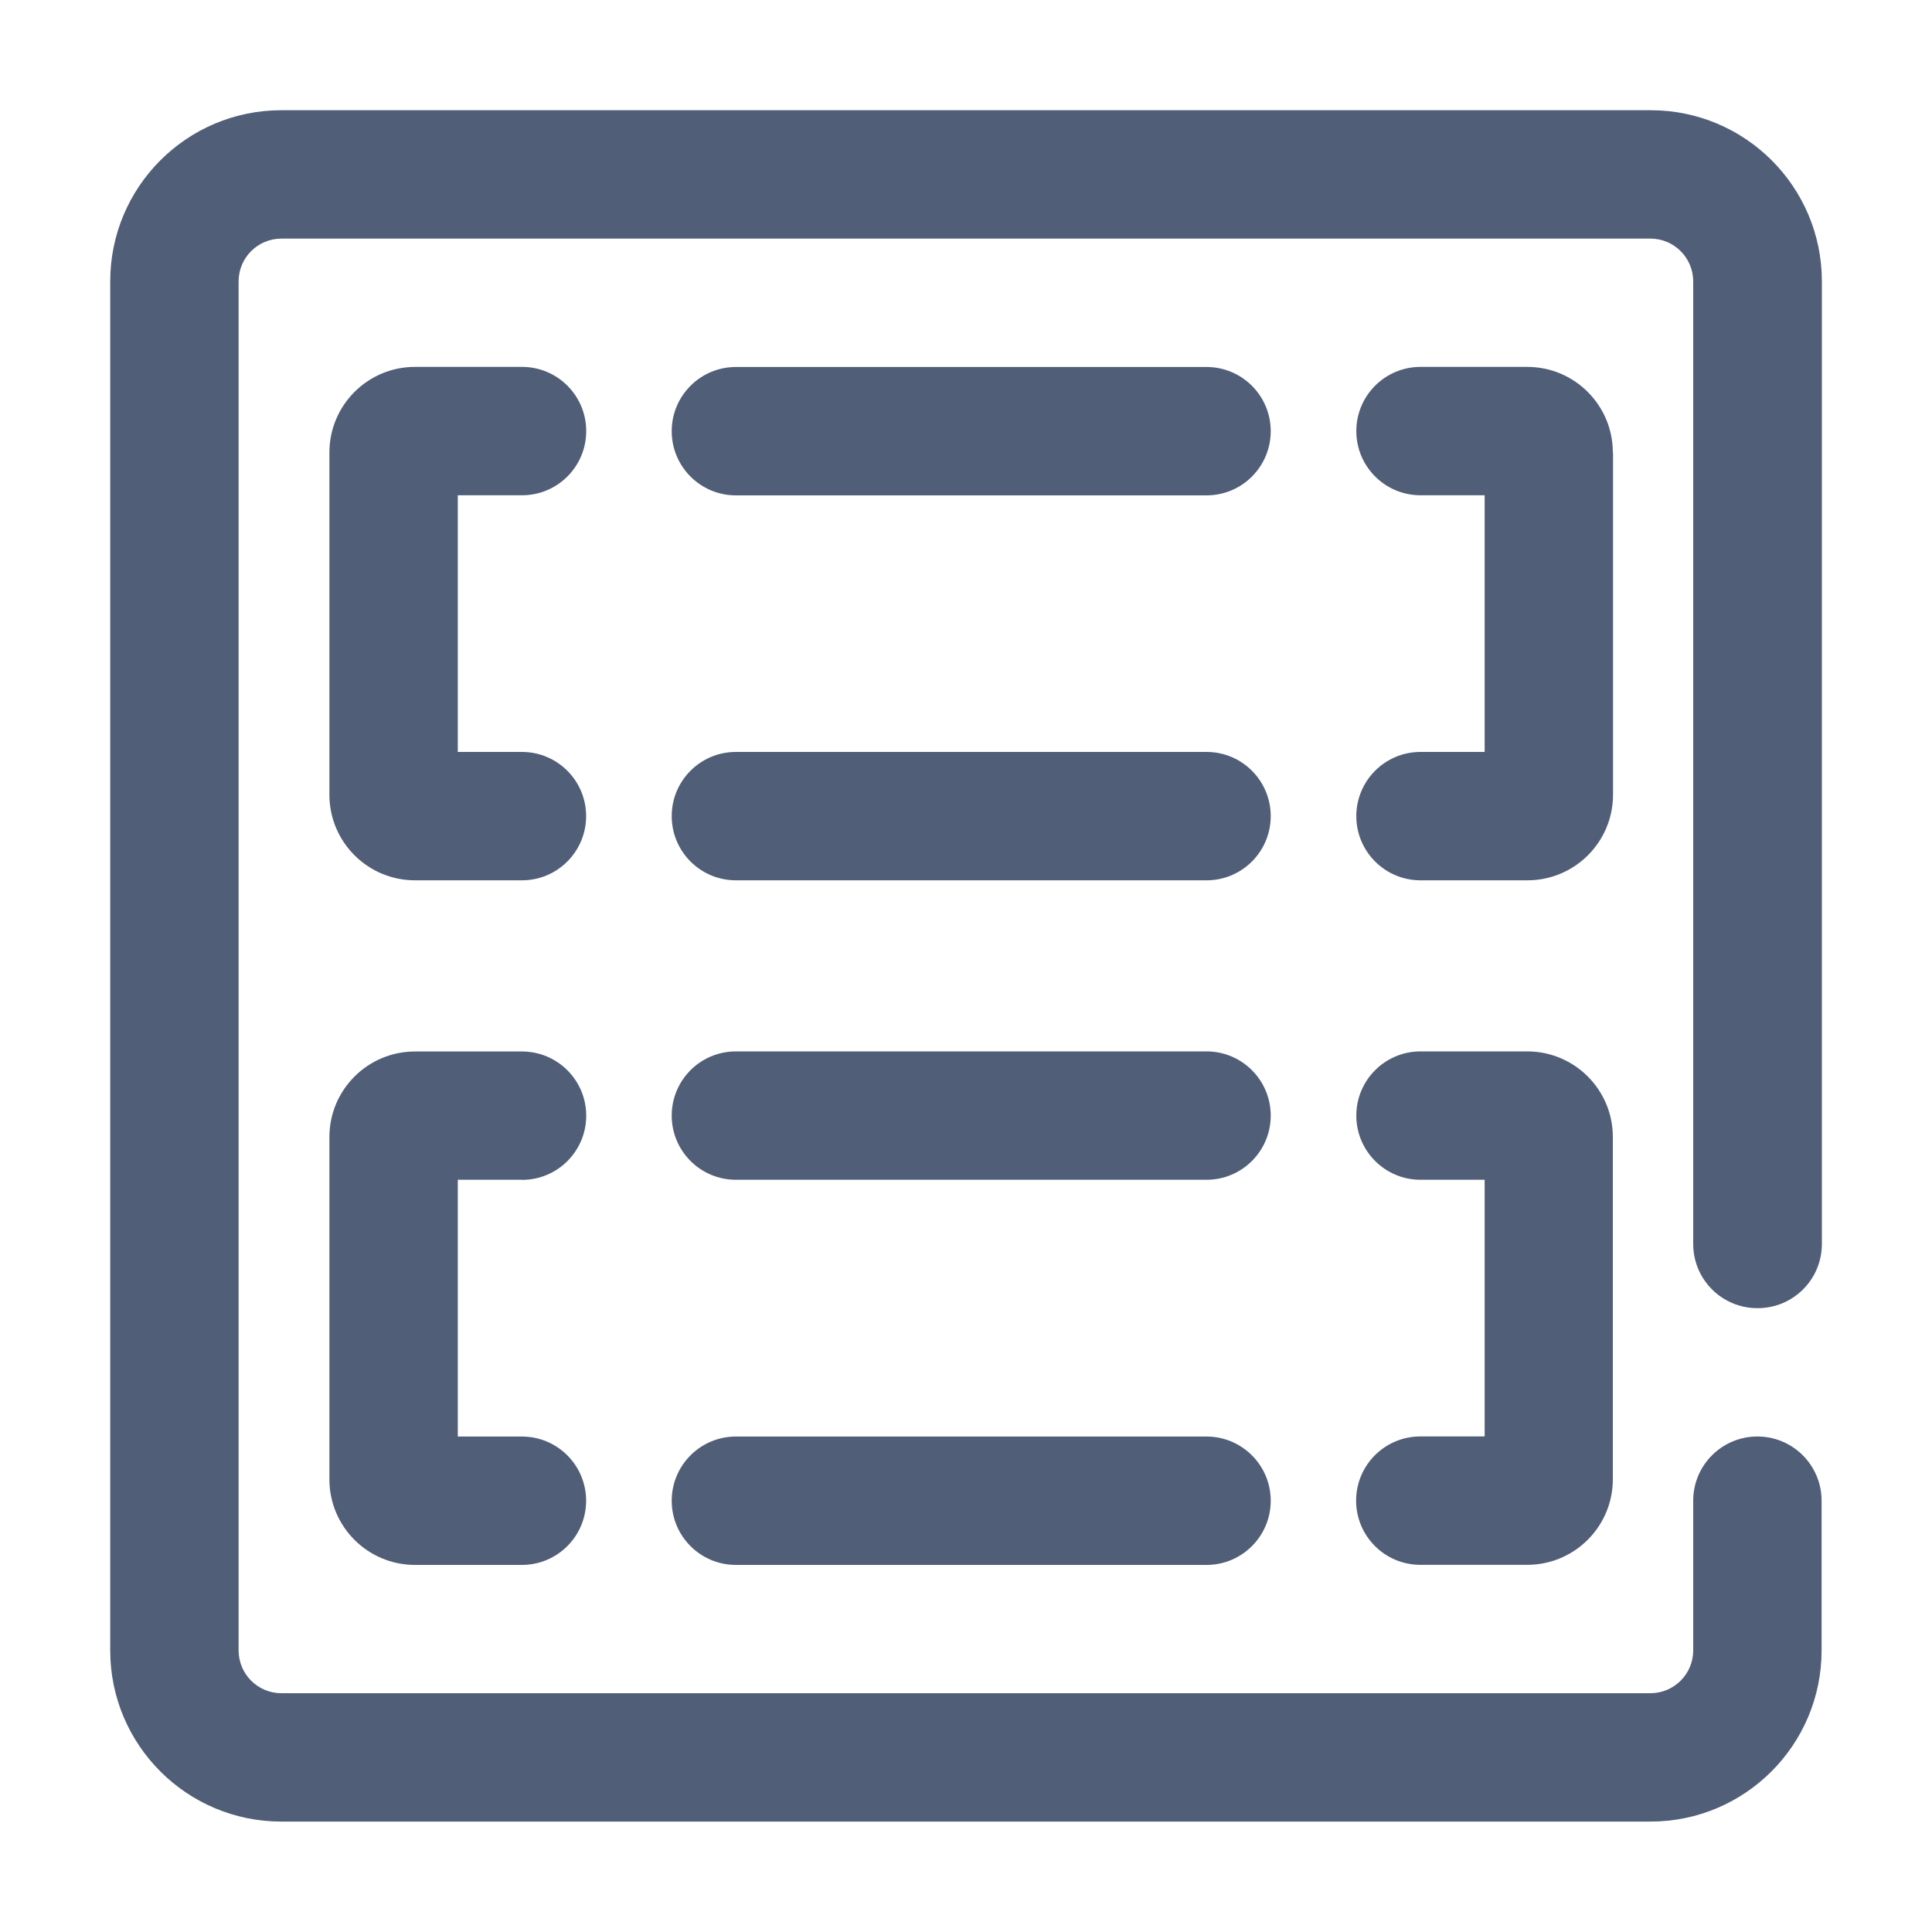
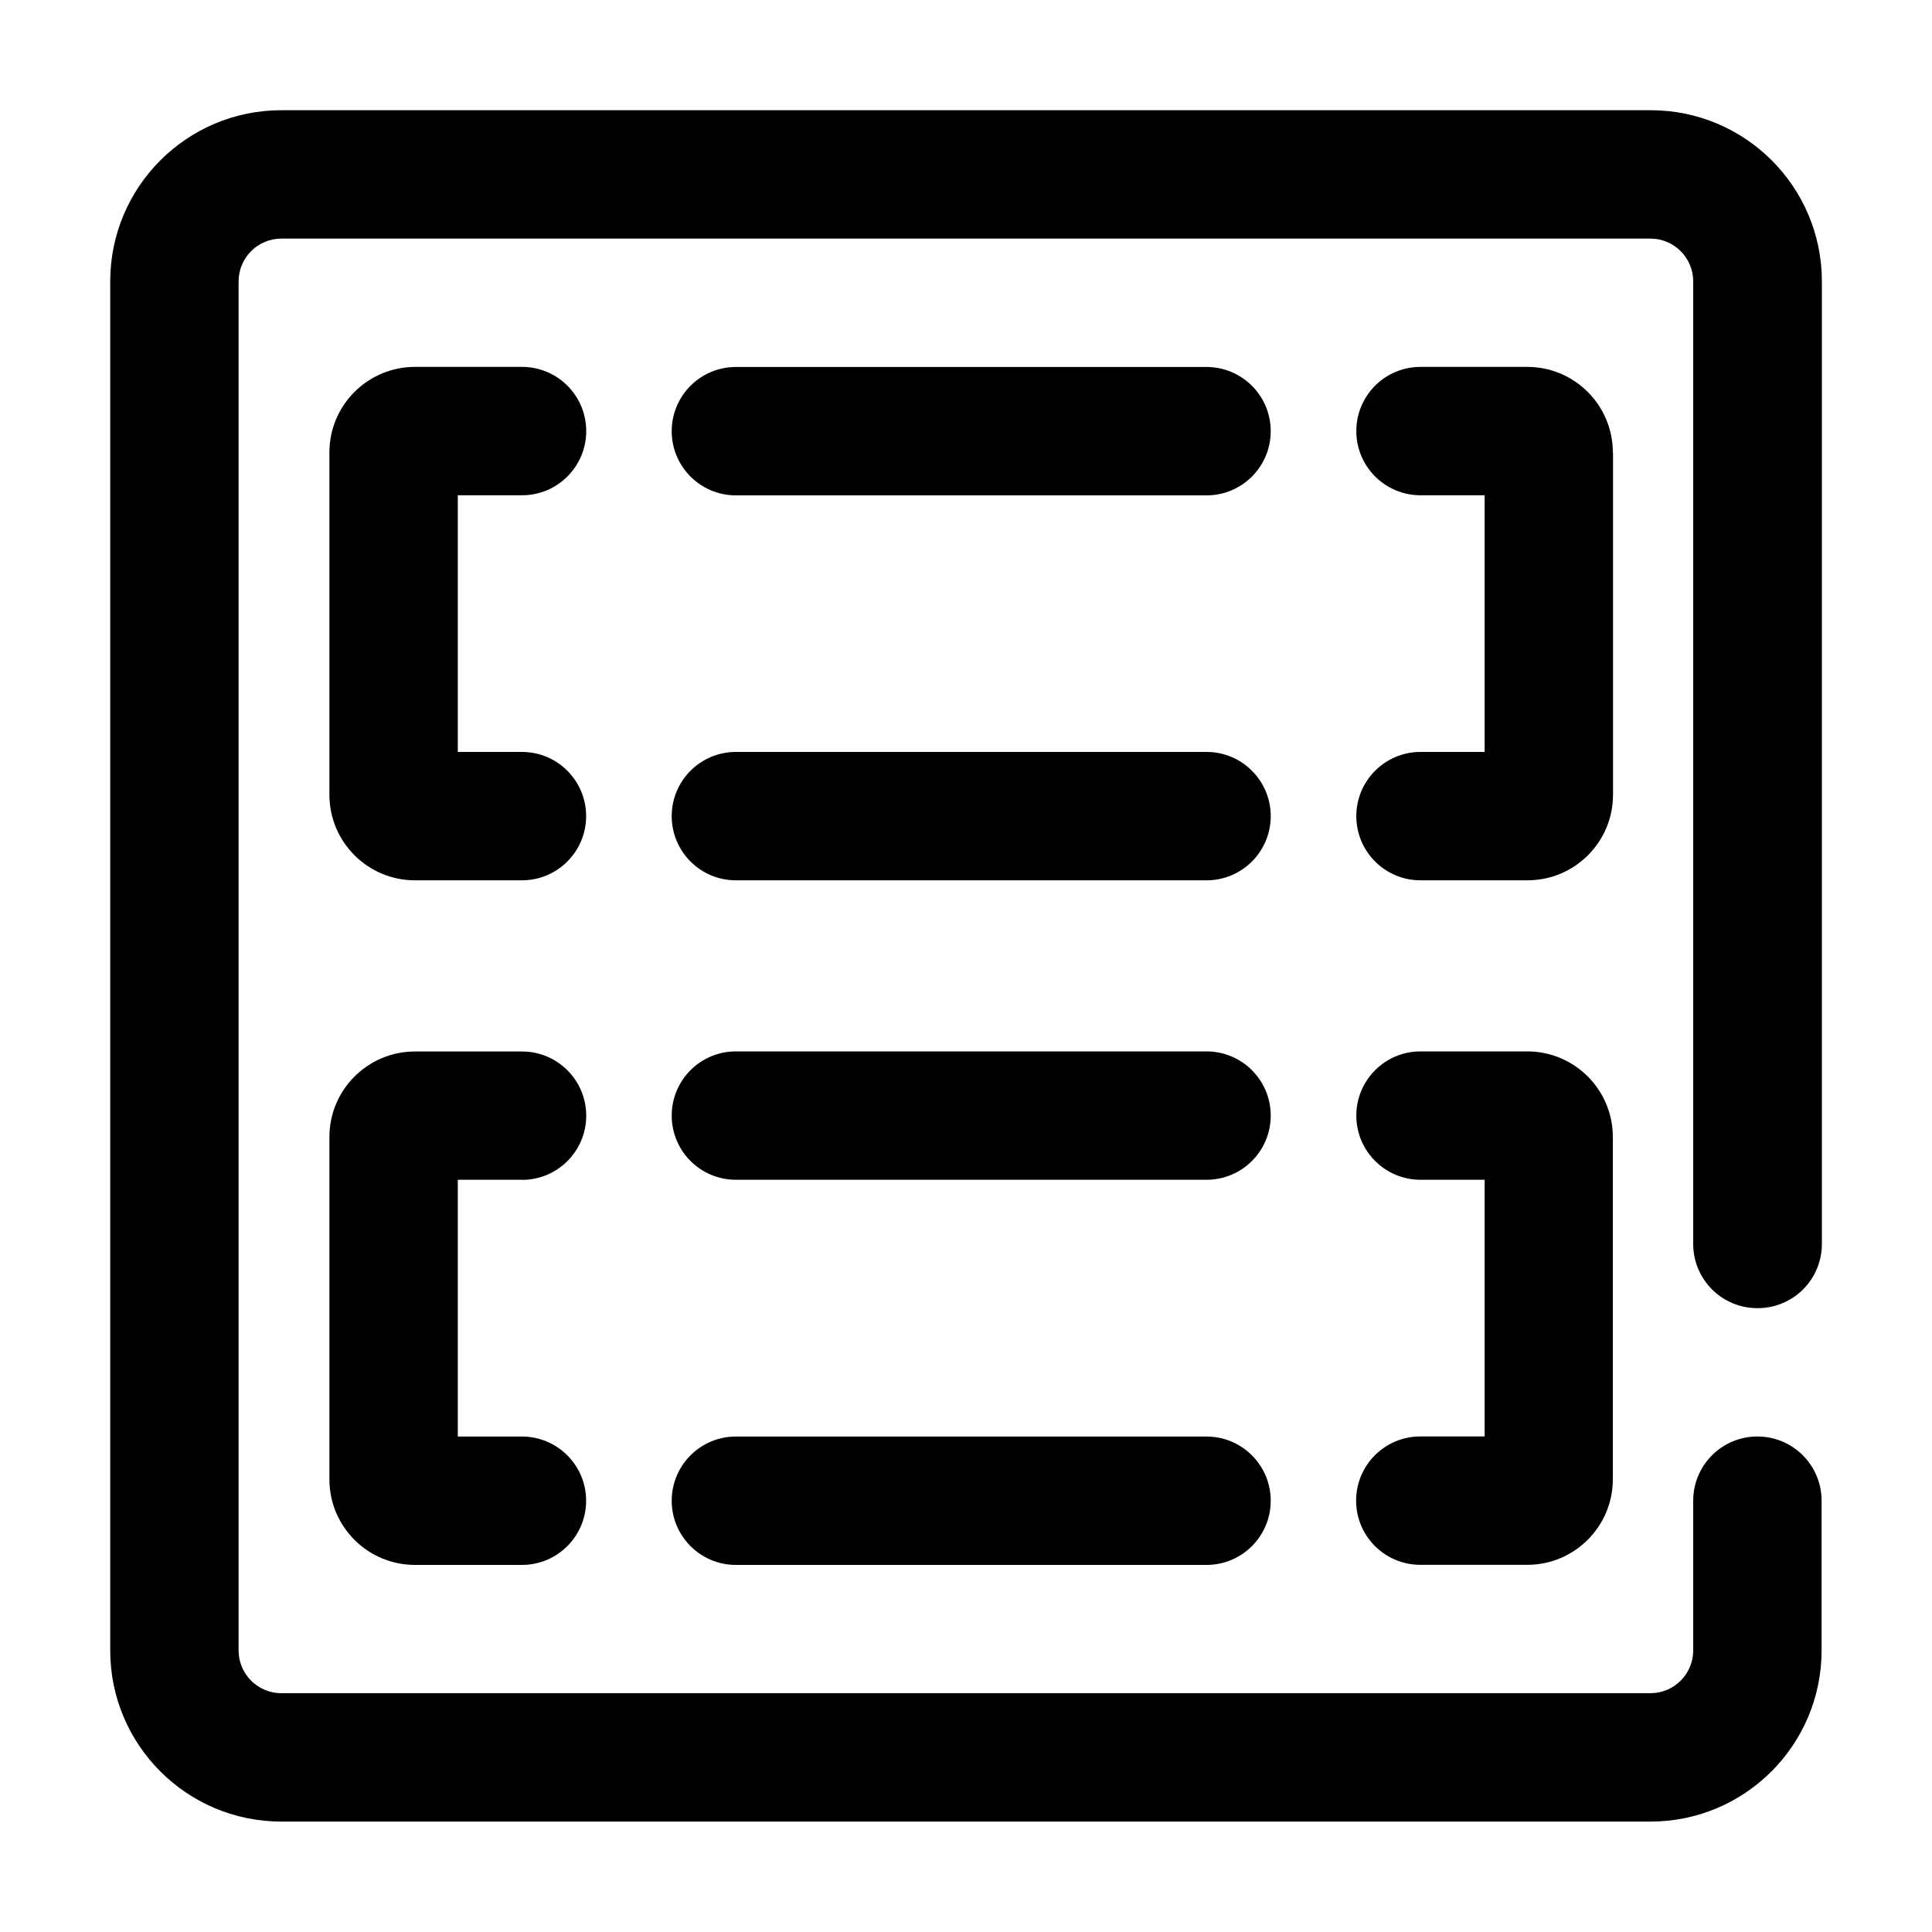
<svg xmlns="http://www.w3.org/2000/svg" width="20" height="20" viewBox="0 0 20 20">
  <g id="业务系统" transform="translate(-105.269 -105.859)">
    <rect id="矩形_15300" data-name="矩形 15300" width="20" height="20" transform="translate(105.269 105.859)" fill="none" />
-     <path id="路径_10800" data-name="路径 10800" d="M57.894,53.188H53.022a.664.664,0,0,0,0,1.329h4.872a.664.664,0,1,0,0-1.329Zm-7.086-2.657a.664.664,0,0,0,0-1.329H49.7a.886.886,0,0,0-.886.886v3.543a.886.886,0,0,0,.886.886h1.107a.664.664,0,1,0,0-1.329h-.664V50.531h.664Zm7.086,9.744H53.022a.664.664,0,0,0,0,1.329h4.872a.664.664,0,1,0,0-1.329Zm0-11.072H53.022a.664.664,0,0,0,0,1.329h4.872a.664.664,0,1,0,0-1.329Zm-7.086,8.415a.664.664,0,1,0,0-1.329H49.7a.886.886,0,0,0-.886.886v3.543a.886.886,0,0,0,.886.886h1.107a.664.664,0,1,0,0-1.329h-.664V57.617h.664ZM63.6,58.946a.664.664,0,0,0,.664-.664V48.317a1.772,1.772,0,0,0-1.772-1.772H48.317a1.772,1.772,0,0,0-1.772,1.772V62.489a1.772,1.772,0,0,0,1.772,1.772H62.489a1.772,1.772,0,0,0,1.772-1.772v-1.55a.664.664,0,1,0-1.329,0v1.55a.443.443,0,0,1-.443.443H48.317a.443.443,0,0,1-.443-.443V48.317a.443.443,0,0,1,.443-.443H62.489a.443.443,0,0,1,.443.443v9.965a.664.664,0,0,0,.664.664ZM62.1,50.088a.886.886,0,0,0-.886-.886H60.109a.664.664,0,0,0,0,1.329h.664v2.657h-.664a.664.664,0,0,0,0,1.329h1.107a.886.886,0,0,0,.886-.886V50.088Zm-4.207,6.2H53.022a.664.664,0,0,0,0,1.329h4.872a.664.664,0,1,0,0-1.329Zm2.214,3.986a.664.664,0,0,0,0,1.329h1.107a.886.886,0,0,0,.886-.886V57.174a.886.886,0,0,0-.886-.886H60.109a.664.664,0,0,0,0,1.329h.664v2.657h-.664Z" transform="translate(59.865 60.455)" fill="#515e78" />
+     <path id="路径_10800" data-name="路径 10800" d="M57.894,53.188H53.022a.664.664,0,0,0,0,1.329h4.872a.664.664,0,1,0,0-1.329Zm-7.086-2.657a.664.664,0,0,0,0-1.329H49.7a.886.886,0,0,0-.886.886v3.543a.886.886,0,0,0,.886.886h1.107a.664.664,0,1,0,0-1.329h-.664V50.531h.664Zm7.086,9.744H53.022a.664.664,0,0,0,0,1.329h4.872a.664.664,0,1,0,0-1.329Zm0-11.072H53.022a.664.664,0,0,0,0,1.329h4.872a.664.664,0,1,0,0-1.329Zm-7.086,8.415a.664.664,0,1,0,0-1.329H49.7a.886.886,0,0,0-.886.886v3.543a.886.886,0,0,0,.886.886h1.107a.664.664,0,1,0,0-1.329h-.664V57.617h.664ZM63.6,58.946a.664.664,0,0,0,.664-.664V48.317a1.772,1.772,0,0,0-1.772-1.772H48.317a1.772,1.772,0,0,0-1.772,1.772V62.489a1.772,1.772,0,0,0,1.772,1.772H62.489a1.772,1.772,0,0,0,1.772-1.772v-1.55a.664.664,0,1,0-1.329,0v1.55a.443.443,0,0,1-.443.443H48.317a.443.443,0,0,1-.443-.443V48.317a.443.443,0,0,1,.443-.443H62.489a.443.443,0,0,1,.443.443v9.965a.664.664,0,0,0,.664.664ZM62.1,50.088a.886.886,0,0,0-.886-.886H60.109a.664.664,0,0,0,0,1.329h.664v2.657h-.664a.664.664,0,0,0,0,1.329h1.107a.886.886,0,0,0,.886-.886V50.088Zm-4.207,6.2H53.022a.664.664,0,0,0,0,1.329h4.872a.664.664,0,1,0,0-1.329Zm2.214,3.986a.664.664,0,0,0,0,1.329h1.107a.886.886,0,0,0,.886-.886V57.174a.886.886,0,0,0-.886-.886H60.109a.664.664,0,0,0,0,1.329h.664v2.657h-.664Z" transform="translate(59.865 60.455)" fill="currentColor" />
  </g>
</svg>
